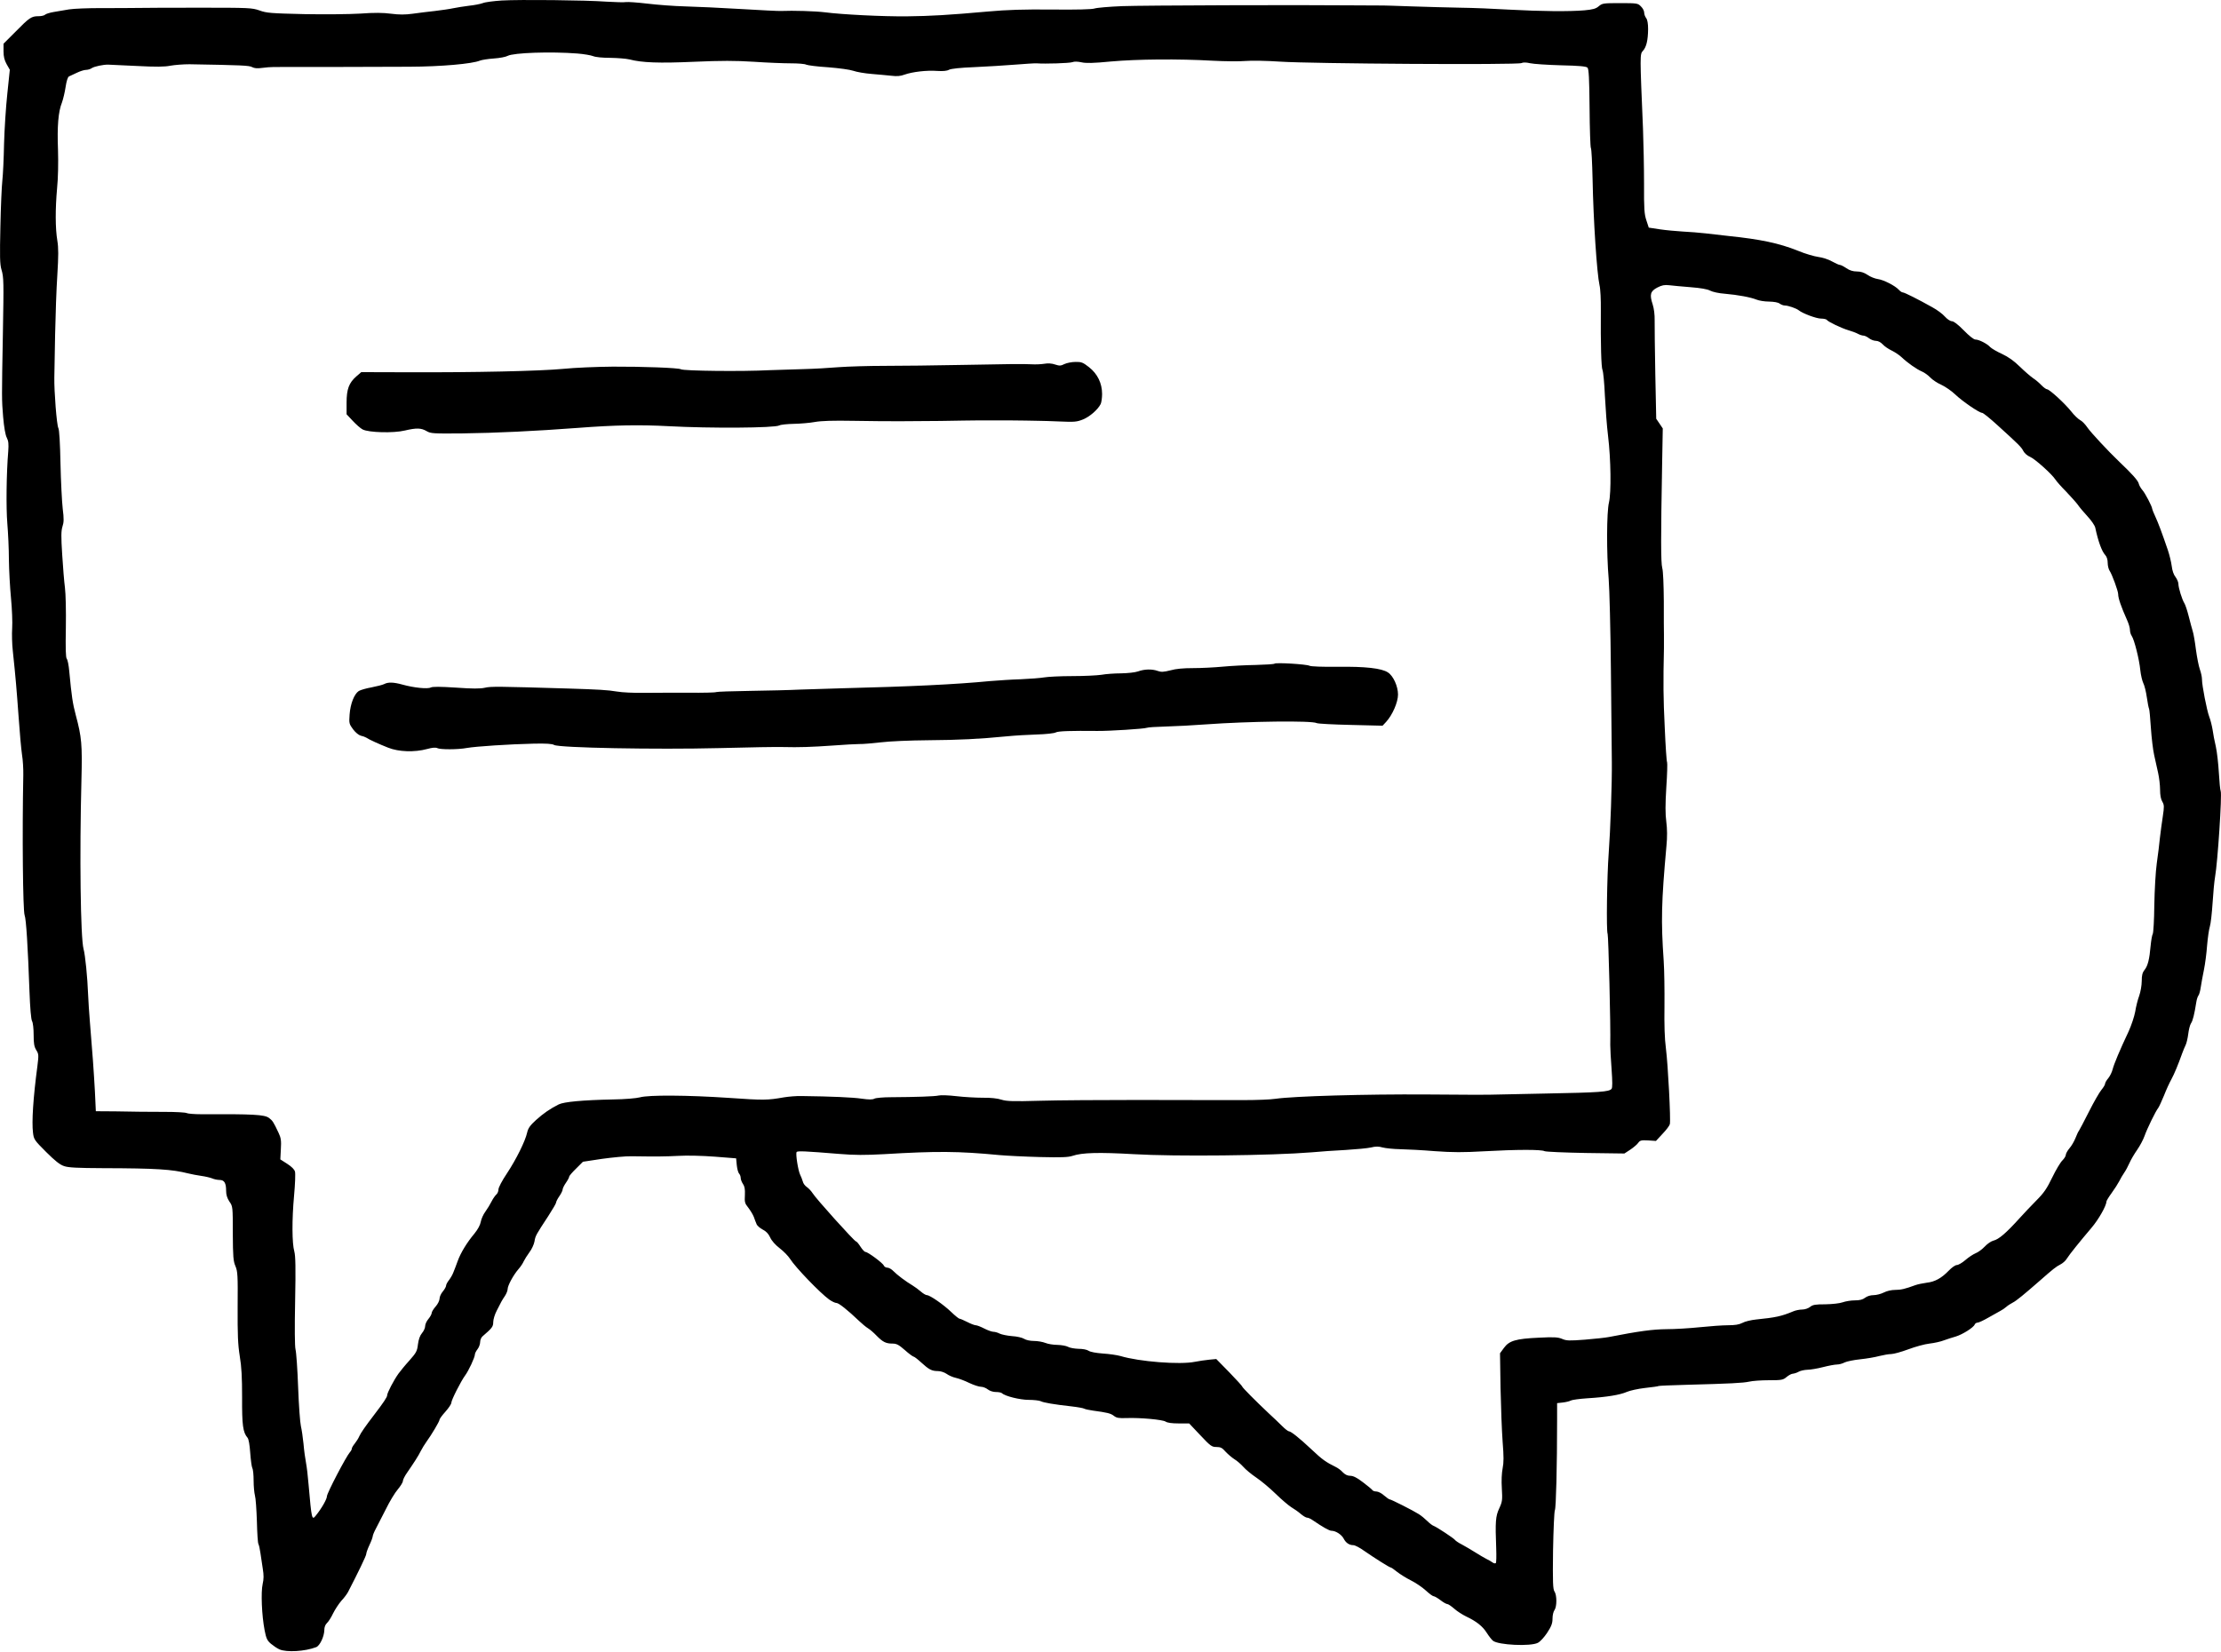
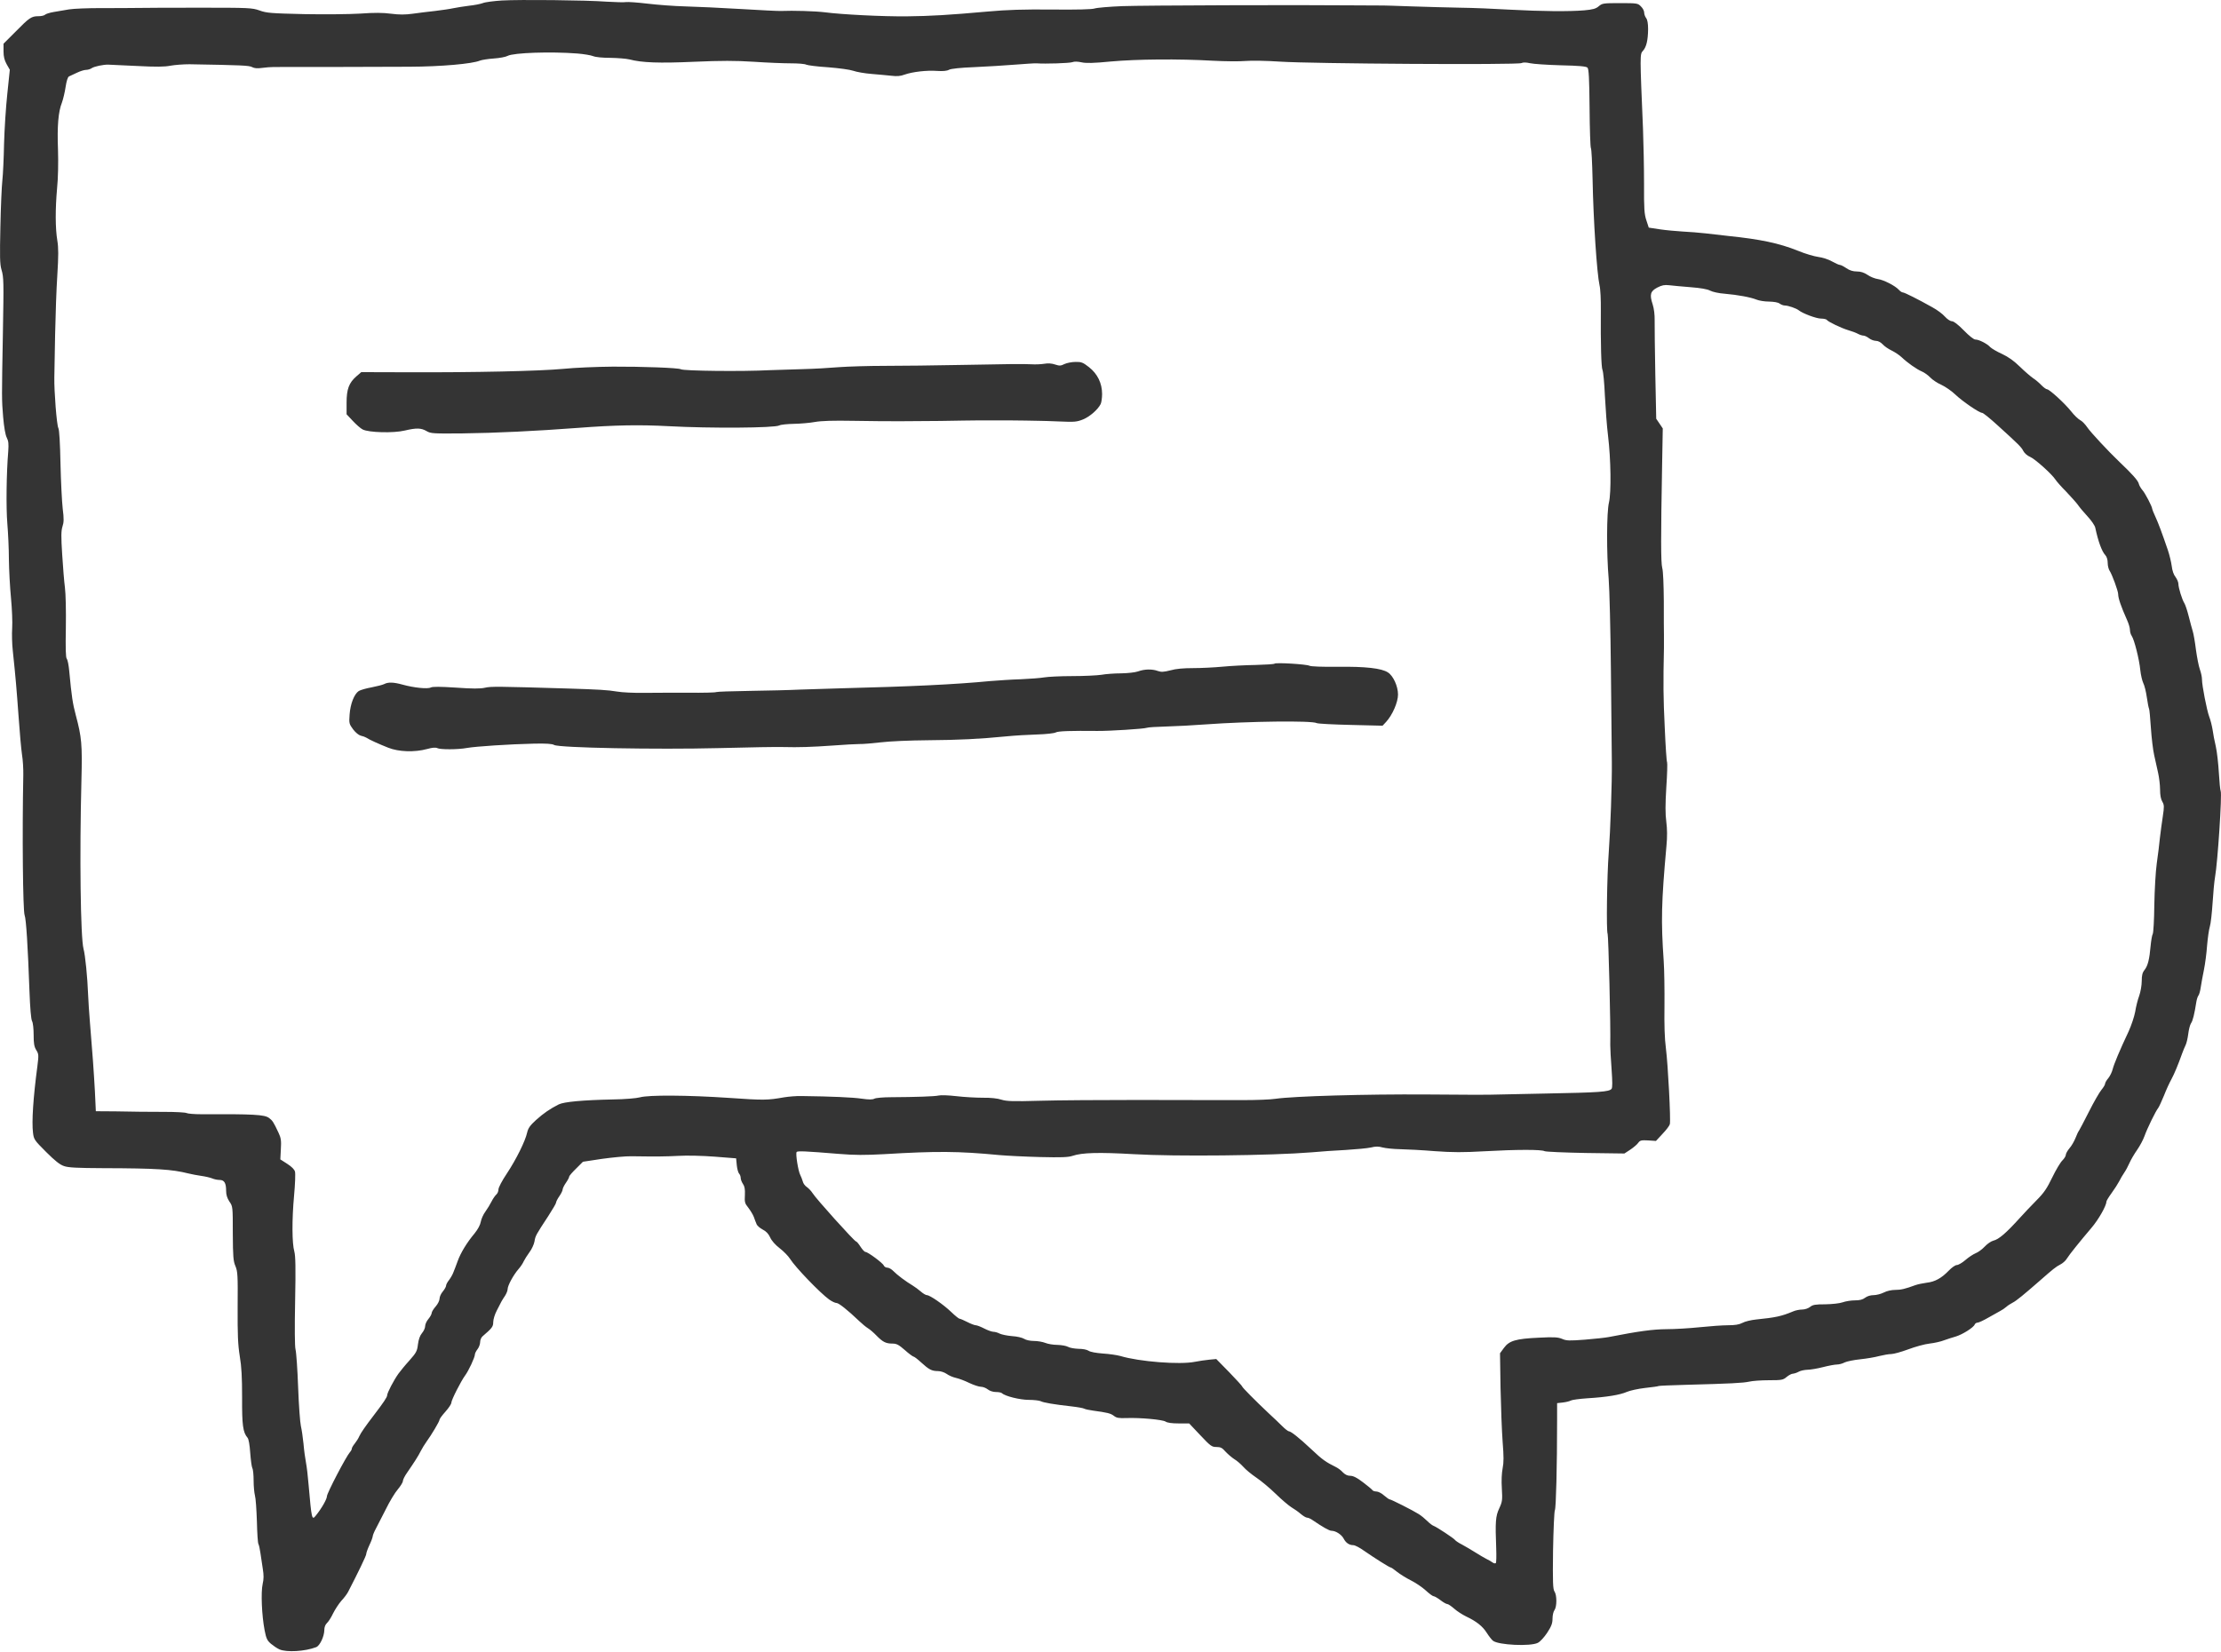
<svg xmlns="http://www.w3.org/2000/svg" version="1.0" width="1696.227pt" height="1261.359pt" viewBox="0 0 1696.227 1261.359" preserveAspectRatio="xMidYMid meet">
-   <g transform="translate(-194.3067,1430.383) scale(0.1,-0.1)" fill="#000000" stroke="none">
+   <g transform="translate(-194.3067,1430.383) scale(0.1,-0.1)" fill="#343434" stroke="none">
    <path d="M5775 14300 c-60 -4 -126 -12 -145 -20 -19 -7 -66 -16 -105 -20 -38 -5 -92 -13 -120 -19 -27 -6 -90 -15 -140 -21 -49 -5 -126 -15 -170 -21 -58 -8 -103 -8 -165 0 -61 8 -128 9 -235 1 -83 -5 -275 -7 -430 -4 -252 6 -286 8 -340 28 -58 20 -76 21 -465 21 -223 0 -441 -1 -485 -2 -44 -1 -161 -1 -260 -1 -99 0 -209 -4 -245 -10 -36 -6 -89 -15 -118 -20 -29 -5 -58 -14 -64 -20 -7 -7 -29 -12 -51 -12 -54 0 -70 -11 -174 -117 l-93 -93 0 -58 c0 -42 7 -68 24 -99 l24 -42 -19 -183 c-11 -101 -22 -273 -25 -383 -2 -110 -8 -236 -13 -280 -5 -44 -12 -204 -15 -355 -5 -225 -4 -284 8 -325 18 -60 18 -88 11 -495 -9 -491 -9 -498 2 -631 7 -80 17 -138 28 -159 13 -25 15 -48 11 -104 -14 -168 -17 -429 -7 -551 6 -71 12 -195 12 -275 1 -80 8 -212 16 -295 8 -82 12 -186 9 -230 -3 -44 -1 -123 5 -175 22 -207 29 -293 44 -500 8 -118 20 -249 26 -290 7 -41 11 -112 10 -157 -9 -450 -3 -1036 10 -1070 12 -30 25 -244 37 -578 5 -133 12 -218 20 -232 7 -12 12 -58 12 -105 0 -65 4 -90 20 -116 19 -30 19 -39 9 -120 -33 -248 -44 -427 -34 -510 6 -52 10 -58 100 -148 68 -68 106 -98 137 -108 33 -12 102 -15 298 -16 408 -1 527 -9 650 -40 25 -6 70 -15 100 -19 30 -4 68 -13 83 -19 16 -7 41 -12 57 -12 36 0 50 -23 50 -83 0 -31 8 -56 25 -82 26 -37 26 -39 26 -244 1 -178 4 -212 20 -249 17 -40 19 -70 17 -310 -1 -215 2 -288 16 -377 14 -83 18 -162 18 -317 -1 -211 6 -266 42 -308 8 -9 16 -54 20 -114 4 -54 11 -107 16 -117 6 -10 10 -53 10 -96 0 -43 5 -94 10 -113 6 -19 12 -108 15 -197 2 -90 7 -168 12 -175 4 -7 11 -38 15 -68 4 -30 12 -84 18 -120 8 -49 8 -78 -1 -117 -14 -62 -7 -239 15 -353 12 -63 20 -79 48 -103 18 -15 47 -35 65 -43 55 -24 195 -16 281 17 28 11 61 81 62 130 0 23 7 42 21 55 11 10 32 43 46 73 15 30 43 73 63 96 21 22 43 52 51 67 77 149 139 277 139 290 0 9 11 40 25 70 14 29 25 60 25 68 1 8 11 33 23 55 12 22 46 89 76 148 29 60 71 129 92 153 21 25 39 54 39 64 0 10 15 40 33 65 53 77 86 128 104 165 10 19 29 51 43 70 38 52 100 156 100 169 0 6 20 33 45 61 25 28 45 58 45 68 0 21 74 166 105 208 27 36 75 139 75 161 0 8 9 26 20 40 11 14 20 39 20 54 0 16 8 36 19 45 72 62 81 73 81 108 0 20 12 60 27 88 34 68 39 77 63 113 11 17 20 40 20 51 0 27 44 108 83 153 16 18 34 45 40 60 7 14 26 45 43 68 18 23 35 61 39 83 7 44 11 50 106 195 32 50 59 95 59 102 0 7 11 29 25 49 14 20 25 43 25 51 0 8 11 31 25 51 14 20 25 41 25 47 0 6 24 34 53 62 l52 52 145 22 c80 11 181 21 225 20 198 -3 257 -2 360 3 62 4 183 1 275 -6 l165 -13 5 -52 c3 -29 11 -58 18 -65 6 -6 12 -21 12 -33 0 -11 8 -32 17 -45 13 -19 17 -40 15 -85 -3 -54 -1 -64 26 -97 16 -21 35 -52 42 -70 6 -18 16 -43 21 -55 4 -12 26 -31 47 -42 26 -13 44 -32 57 -60 11 -25 39 -57 73 -83 30 -23 66 -60 79 -81 41 -65 229 -260 298 -310 21 -15 46 -27 57 -27 17 0 85 -54 173 -138 22 -21 52 -46 67 -55 15 -9 44 -34 65 -56 48 -49 72 -61 121 -61 32 0 48 -8 96 -50 31 -28 62 -50 67 -50 5 0 31 -20 57 -44 59 -54 81 -66 127 -66 22 0 49 -9 67 -21 16 -12 48 -26 71 -31 23 -5 69 -22 103 -39 34 -16 74 -29 89 -29 15 0 38 -9 52 -20 15 -12 41 -20 62 -20 21 0 41 -4 46 -9 24 -23 138 -51 205 -51 39 0 80 -5 91 -10 20 -11 102 -25 237 -40 45 -5 88 -13 95 -17 6 -4 37 -11 67 -15 111 -15 135 -21 160 -40 20 -16 38 -19 95 -17 106 4 277 -12 300 -27 13 -9 48 -14 100 -14 l80 0 85 -90 c78 -83 88 -90 123 -90 32 0 44 -6 70 -36 18 -19 48 -45 67 -57 19 -11 50 -38 68 -58 18 -21 63 -58 100 -83 37 -25 103 -80 147 -123 44 -43 98 -89 120 -103 22 -13 55 -36 73 -52 18 -15 39 -28 48 -28 8 0 27 -8 42 -19 76 -52 127 -81 144 -81 32 0 77 -29 93 -60 17 -33 43 -50 74 -50 12 0 49 -19 82 -43 84 -58 192 -126 202 -127 5 0 27 -15 50 -34 23 -18 71 -48 107 -66 36 -18 86 -52 112 -76 26 -24 53 -44 60 -44 7 0 31 -14 52 -30 22 -17 45 -30 53 -30 7 0 30 -16 52 -35 21 -19 63 -46 92 -60 78 -37 125 -74 157 -125 16 -25 37 -52 47 -60 40 -33 287 -45 343 -16 18 9 49 43 72 78 32 49 40 72 40 107 0 26 7 55 15 65 19 26 19 115 0 142 -12 18 -14 69 -11 312 3 162 9 298 14 309 9 16 17 338 17 693 l0 125 45 5 c25 3 52 10 60 15 8 5 65 13 125 17 149 9 251 26 303 49 23 10 86 24 139 30 54 6 100 12 104 15 3 2 98 6 210 9 340 9 434 14 480 24 24 6 92 11 151 11 99 0 109 2 136 25 17 14 38 25 48 25 11 1 30 7 44 15 14 8 43 14 66 15 22 0 76 9 119 20 43 11 91 20 107 20 16 0 43 7 59 16 17 8 70 19 119 24 48 5 114 16 146 25 32 8 73 15 91 15 18 0 76 16 130 36 53 20 126 40 162 44 36 4 86 15 111 25 25 9 65 22 90 29 50 15 135 68 144 91 3 8 13 15 22 15 9 0 46 17 82 38 35 20 76 43 91 51 14 7 35 21 46 31 11 10 34 25 50 33 28 14 87 63 205 166 101 89 126 109 158 125 18 9 41 29 50 45 19 31 99 130 188 235 54 63 114 169 114 200 0 6 18 36 40 66 22 30 48 71 58 90 9 19 27 49 38 65 12 17 30 51 41 76 11 25 37 69 58 99 21 30 46 77 56 105 20 57 86 192 105 215 6 8 26 51 44 95 17 44 43 100 57 125 22 41 49 105 83 200 7 19 18 46 25 60 7 14 16 52 20 84 4 33 13 70 21 82 14 20 26 69 41 164 3 19 10 41 16 49 6 7 14 36 18 65 4 28 15 87 24 131 9 44 20 127 24 185 5 58 14 123 21 145 7 22 16 103 21 180 5 77 13 167 19 200 20 110 54 631 43 655 -4 8 -10 71 -14 140 -4 69 -14 159 -23 200 -10 41 -21 100 -25 130 -5 30 -16 75 -26 100 -18 49 -55 237 -55 285 0 17 -7 50 -16 75 -9 25 -22 92 -30 150 -7 58 -18 121 -24 140 -6 19 -20 71 -31 115 -11 44 -26 89 -33 100 -18 28 -46 119 -46 148 0 13 -10 37 -22 53 -14 17 -25 49 -29 84 -4 30 -17 84 -29 120 -46 135 -73 207 -96 257 -13 28 -24 55 -24 59 0 17 -54 121 -75 144 -12 14 -25 36 -28 50 -6 23 -49 72 -147 165 -85 81 -219 225 -245 263 -16 24 -41 50 -56 57 -15 8 -45 37 -67 65 -48 61 -167 170 -185 170 -7 0 -26 14 -43 31 -16 17 -45 42 -64 54 -19 13 -64 52 -100 87 -46 45 -88 75 -137 98 -40 18 -80 42 -90 52 -23 26 -86 58 -113 58 -13 0 -48 28 -89 70 -44 45 -77 70 -91 70 -12 0 -35 15 -53 35 -17 20 -60 52 -97 72 -107 60 -212 113 -225 113 -7 0 -20 9 -30 20 -28 31 -116 76 -160 82 -22 3 -58 17 -79 32 -27 18 -52 26 -82 26 -29 0 -55 8 -80 25 -20 14 -42 25 -49 25 -7 0 -34 12 -61 27 -28 16 -73 30 -104 34 -30 4 -100 24 -155 47 -144 58 -288 88 -530 113 -49 5 -128 14 -175 20 -47 5 -125 12 -175 14 -49 3 -128 10 -175 17 l-85 13 -18 55 c-16 47 -19 88 -18 280 0 124 -4 313 -8 420 -24 565 -24 570 -1 595 27 29 39 81 40 166 0 42 -5 72 -15 85 -8 10 -15 29 -15 42 0 13 -11 34 -25 47 -23 24 -29 25 -159 25 -127 0 -136 -1 -163 -24 -22 -19 -45 -25 -109 -31 -117 -10 -329 -8 -569 5 -115 7 -286 14 -380 15 -93 2 -260 6 -370 10 -110 4 -227 8 -260 7 -33 0 -123 0 -200 1 -380 4 -1592 0 -1750 -6 -99 -4 -194 -12 -212 -18 -21 -7 -136 -10 -325 -8 -217 2 -344 -2 -488 -15 -301 -27 -441 -35 -620 -37 -183 -2 -500 14 -628 31 -73 9 -240 14 -337 10 -16 -1 -154 6 -305 15 -151 9 -342 18 -425 20 -82 2 -212 12 -287 21 -76 9 -149 14 -163 12 -14 -3 -80 -1 -148 3 -163 12 -665 17 -802 9z m578 -405 c49 -4 103 -13 120 -20 19 -8 72 -13 132 -13 55 -1 120 -6 145 -12 95 -25 225 -30 495 -18 206 9 314 9 455 0 102 -7 229 -12 283 -12 54 0 107 -4 117 -10 10 -5 85 -15 167 -20 87 -7 167 -18 193 -27 25 -9 88 -20 140 -24 52 -4 120 -11 152 -14 41 -5 68 -3 100 9 59 21 169 34 249 28 43 -3 75 0 90 9 15 8 88 16 194 20 94 4 233 13 310 19 77 6 151 11 165 10 65 -5 251 1 273 9 14 6 41 5 69 -1 34 -8 91 -7 224 6 200 18 518 21 779 6 94 -5 206 -6 250 -2 45 4 161 2 265 -5 233 -16 1816 -26 1843 -11 12 6 35 6 65 -1 26 -6 132 -13 237 -16 136 -3 193 -8 202 -18 10 -10 14 -81 16 -307 1 -162 6 -301 10 -307 5 -7 10 -115 13 -240 6 -315 33 -718 53 -808 7 -27 11 -113 10 -190 -2 -258 3 -440 13 -459 5 -10 14 -98 18 -195 5 -97 15 -234 24 -306 22 -181 25 -433 7 -510 -18 -74 -19 -388 -2 -585 6 -74 14 -389 17 -700 3 -311 6 -623 7 -695 2 -160 -11 -526 -24 -700 -13 -170 -19 -596 -8 -616 6 -13 24 -710 20 -849 0 -25 4 -107 10 -183 7 -99 7 -142 0 -151 -19 -23 -87 -28 -511 -36 -228 -5 -422 -9 -430 -9 -8 -1 -222 0 -475 2 -460 3 -1013 -13 -1150 -33 -38 -6 -146 -10 -240 -10 -93 0 -204 0 -245 0 -41 0 -298 0 -570 1 -272 0 -607 -2 -743 -6 -209 -6 -256 -4 -295 8 -29 10 -83 16 -142 15 -52 0 -144 5 -203 12 -59 7 -120 9 -135 5 -28 -7 -175 -12 -364 -13 -58 0 -115 -5 -127 -11 -14 -8 -42 -8 -98 0 -68 10 -225 17 -458 20 -38 1 -99 -4 -135 -10 -126 -22 -151 -23 -422 -4 -314 21 -611 23 -678 4 -25 -7 -116 -15 -205 -16 -233 -5 -374 -18 -415 -38 -67 -34 -115 -67 -173 -119 -46 -42 -60 -62 -68 -96 -14 -65 -84 -206 -155 -313 -37 -55 -64 -107 -64 -121 0 -14 -7 -31 -16 -39 -8 -7 -25 -30 -36 -52 -11 -22 -32 -57 -48 -79 -16 -21 -31 -56 -35 -77 -4 -24 -22 -58 -48 -90 -58 -69 -106 -148 -129 -212 -11 -30 -25 -68 -32 -84 -6 -17 -21 -43 -33 -59 -13 -16 -23 -35 -23 -43 0 -8 -11 -28 -25 -45 -14 -16 -25 -41 -25 -55 0 -14 -13 -41 -30 -60 -16 -18 -30 -41 -30 -49 0 -9 -11 -29 -25 -46 -14 -16 -25 -41 -25 -55 0 -14 -11 -38 -24 -53 -16 -19 -26 -48 -31 -86 -6 -52 -13 -64 -65 -123 -33 -36 -70 -82 -84 -101 -35 -49 -86 -146 -86 -165 0 -14 -28 -56 -100 -150 -66 -86 -102 -138 -113 -163 -6 -15 -22 -40 -34 -55 -13 -16 -23 -33 -23 -39 0 -6 -6 -19 -14 -27 -30 -34 -176 -314 -176 -337 0 -22 -41 -94 -85 -148 -30 -38 -32 -29 -55 234 -5 63 -14 140 -20 170 -6 30 -15 96 -19 145 -5 50 -14 110 -20 135 -6 25 -16 158 -21 295 -5 138 -14 268 -20 290 -6 25 -7 164 -3 371 5 253 3 343 -6 377 -18 62 -19 243 -2 428 8 86 11 168 7 182 -4 17 -25 38 -59 60 l-53 34 4 78 c4 64 1 86 -17 124 -40 85 -46 94 -74 115 -34 25 -117 30 -517 28 -52 0 -102 4 -112 9 -9 5 -84 9 -165 9 -81 0 -166 1 -188 1 -22 1 -107 2 -190 3 l-150 1 -7 150 c-8 146 -20 316 -39 540 -5 61 -11 151 -13 200 -5 133 -22 304 -35 350 -23 87 -31 720 -16 1290 7 271 2 327 -43 495 -24 90 -32 144 -50 336 -4 45 -12 87 -19 95 -8 10 -10 78 -7 239 2 126 -1 260 -7 305 -6 44 -15 158 -21 253 -9 140 -8 180 2 213 11 33 12 59 2 137 -6 53 -14 209 -17 345 -3 153 -9 257 -16 270 -13 23 -33 285 -31 387 1 36 4 184 6 330 3 146 10 351 17 455 9 144 9 207 0 260 -16 95 -16 244 -2 400 8 80 10 193 7 295 -7 180 2 290 30 360 9 25 22 78 28 119 7 47 17 77 26 81 8 4 35 17 60 28 25 12 56 22 70 22 14 0 34 6 45 14 18 12 87 27 125 26 8 0 105 -5 215 -10 151 -8 215 -7 260 2 33 6 98 11 145 11 398 -7 456 -9 479 -22 17 -9 39 -11 75 -6 28 4 69 7 91 7 94 -1 810 1 1035 2 241 1 480 22 539 47 13 5 60 13 105 16 45 3 92 12 106 20 44 24 330 34 533 18z m8500 -1785 c78 -6 129 -15 150 -26 18 -10 68 -21 112 -24 103 -9 198 -27 243 -45 19 -8 62 -15 96 -15 38 -1 68 -6 80 -15 11 -8 29 -15 40 -15 26 0 89 -22 107 -37 30 -24 134 -63 170 -63 21 0 41 -5 44 -10 9 -14 111 -63 165 -79 25 -7 57 -19 72 -27 14 -8 34 -14 43 -14 9 0 28 -9 42 -20 14 -11 38 -20 53 -20 16 0 36 -10 51 -26 13 -15 44 -36 69 -48 25 -12 59 -35 76 -51 45 -43 115 -92 155 -109 19 -8 48 -29 64 -46 17 -18 55 -43 85 -56 30 -14 78 -47 105 -73 54 -52 184 -141 206 -141 8 0 61 -43 119 -96 163 -148 180 -165 196 -196 9 -17 31 -36 51 -44 38 -16 168 -133 194 -174 9 -14 45 -55 81 -91 35 -37 75 -81 89 -100 13 -19 47 -60 76 -91 29 -31 55 -70 58 -85 22 -104 50 -181 76 -209 12 -13 19 -35 19 -60 0 -22 7 -49 15 -61 18 -26 65 -154 65 -178 0 -31 22 -95 68 -198 12 -26 22 -60 22 -75 0 -15 6 -36 14 -47 19 -28 57 -177 65 -260 4 -38 15 -84 23 -100 9 -17 21 -66 27 -109 6 -43 14 -82 17 -87 3 -5 9 -71 14 -147 5 -75 16 -168 25 -207 8 -38 22 -99 30 -135 8 -36 15 -94 15 -128 0 -42 6 -74 17 -92 15 -26 15 -38 4 -112 -7 -46 -17 -119 -22 -163 -4 -44 -15 -132 -24 -195 -9 -63 -17 -207 -19 -321 -1 -113 -7 -212 -12 -220 -5 -8 -12 -48 -16 -89 -9 -103 -21 -153 -46 -185 -17 -21 -22 -41 -22 -86 0 -32 -9 -82 -19 -111 -11 -29 -25 -84 -31 -123 -7 -38 -30 -106 -50 -150 -69 -146 -112 -250 -122 -289 -5 -21 -20 -52 -33 -68 -14 -16 -25 -36 -25 -43 0 -8 -13 -29 -28 -47 -15 -18 -59 -94 -96 -168 -37 -74 -72 -139 -76 -145 -5 -5 -16 -30 -26 -55 -10 -25 -30 -60 -46 -78 -15 -18 -28 -41 -28 -51 0 -9 -12 -28 -26 -42 -14 -13 -49 -71 -77 -129 -41 -85 -64 -119 -121 -176 -39 -40 -96 -99 -126 -133 -105 -116 -161 -165 -204 -175 -16 -4 -46 -24 -65 -45 -20 -21 -51 -44 -70 -51 -19 -8 -54 -31 -78 -52 -24 -21 -54 -38 -65 -38 -12 0 -39 -19 -62 -43 -55 -57 -105 -85 -168 -92 -29 -4 -69 -12 -88 -19 -76 -28 -108 -36 -154 -36 -27 0 -63 -8 -86 -20 -22 -11 -57 -20 -78 -20 -24 0 -49 -8 -65 -20 -18 -14 -40 -20 -79 -20 -29 0 -71 -7 -93 -15 -23 -8 -78 -14 -131 -15 -76 0 -96 -3 -117 -20 -14 -11 -40 -20 -61 -20 -19 0 -50 -6 -68 -14 -91 -38 -135 -47 -283 -62 -38 -4 -86 -15 -105 -26 -25 -13 -56 -18 -110 -18 -41 0 -138 -7 -215 -15 -77 -8 -192 -15 -255 -15 -105 -1 -210 -15 -440 -60 -25 -5 -107 -14 -182 -20 -120 -9 -141 -9 -175 6 -32 13 -60 15 -178 9 -175 -8 -226 -23 -266 -78 l-30 -41 4 -265 c3 -147 10 -331 16 -411 9 -113 9 -158 0 -203 -7 -35 -10 -95 -6 -154 5 -88 4 -100 -20 -152 -28 -60 -31 -101 -23 -308 2 -56 1 -105 -3 -110 -5 -4 -16 -2 -25 5 -9 7 -30 19 -47 27 -16 8 -55 31 -85 50 -30 19 -76 46 -102 60 -26 13 -49 29 -53 35 -8 12 -138 98 -162 107 -10 3 -32 20 -49 37 -17 17 -46 41 -65 53 -42 27 -212 113 -223 113 -5 0 -24 14 -43 30 -18 17 -45 30 -58 30 -13 0 -27 5 -30 10 -4 6 -36 33 -72 60 -47 36 -75 50 -98 50 -21 0 -39 9 -56 26 -13 15 -37 33 -54 41 -75 37 -104 57 -184 133 -97 91 -159 140 -175 140 -6 0 -29 18 -51 40 -22 22 -68 66 -102 97 -102 96 -203 198 -203 205 0 4 -45 53 -99 109 l-99 101 -53 -5 c-30 -3 -79 -10 -109 -16 -115 -24 -428 1 -570 44 -25 7 -85 16 -134 19 -53 4 -96 12 -109 21 -13 9 -45 15 -77 15 -30 1 -66 7 -80 15 -14 8 -50 14 -81 15 -31 0 -73 7 -92 15 -20 8 -59 15 -87 15 -30 0 -61 7 -75 16 -14 9 -55 19 -93 21 -37 3 -79 12 -94 19 -15 8 -36 14 -48 14 -11 0 -43 11 -70 25 -27 14 -56 25 -65 25 -9 0 -38 11 -65 25 -27 14 -54 25 -59 25 -5 0 -34 23 -63 51 -58 56 -163 129 -186 129 -8 0 -29 12 -47 28 -17 15 -45 35 -61 45 -52 31 -119 81 -146 109 -15 16 -36 28 -48 28 -11 0 -23 7 -27 16 -7 19 -122 104 -140 104 -7 0 -24 18 -38 40 -14 22 -29 40 -34 40 -12 0 -308 329 -332 369 -10 16 -30 37 -44 47 -14 9 -28 28 -31 43 -4 14 -13 37 -20 51 -15 30 -36 159 -27 173 6 10 65 7 323 -14 121 -10 198 -10 345 -2 403 24 566 23 880 -7 55 -5 194 -12 309 -15 165 -4 217 -2 250 9 73 25 202 28 466 13 315 -19 1060 -11 1360 14 63 6 180 14 260 18 80 5 167 13 193 19 36 9 59 9 90 0 23 -6 83 -12 132 -13 50 -1 169 -7 265 -15 137 -10 219 -10 377 -1 249 14 438 14 462 1 10 -5 152 -11 315 -14 l295 -4 46 30 c25 17 52 40 60 52 13 18 23 21 75 18 l60 -4 50 54 c28 29 53 62 56 74 8 31 -14 454 -30 579 -10 75 -13 179 -11 325 1 118 -1 274 -6 345 -21 302 -18 444 21 875 7 71 6 132 -1 186 -8 59 -8 133 0 263 7 100 9 186 6 192 -4 5 -12 125 -18 267 -11 225 -12 336 -6 605 0 34 0 80 0 102 -1 22 -1 137 -1 255 -1 126 -5 232 -12 255 -11 41 -11 238 -1 788 l5 278 -25 37 -25 37 -7 340 c-3 187 -6 372 -5 411 1 43 -5 91 -15 122 -25 76 -18 101 35 129 35 18 55 22 90 18 25 -3 98 -10 163 -15z" />
    <path d="M10073 11523 c-28 -14 -38 -15 -71 -4 -25 9 -56 11 -83 6 -24 -4 -69 -6 -99 -4 -77 3 -129 3 -535 -5 -198 -4 -461 -7 -585 -7 -124 0 -281 -5 -350 -10 -69 -6 -192 -13 -275 -15 -82 -2 -197 -6 -255 -8 -204 -11 -656 -6 -677 7 -17 11 -298 21 -519 20 -122 -1 -293 -8 -380 -17 -181 -17 -674 -28 -1190 -26 l-352 1 -38 -33 c-56 -49 -74 -97 -74 -201 l0 -88 47 -50 c26 -28 60 -58 76 -66 47 -24 236 -29 322 -8 89 21 125 20 167 -5 31 -18 50 -19 273 -17 252 3 562 18 880 42 286 22 473 25 697 13 313 -17 809 -14 843 6 11 6 61 11 110 12 50 1 122 7 160 14 49 9 139 12 300 9 127 -2 289 -4 360 -3 242 1 400 3 475 5 89 2 376 2 475 0 39 -1 86 -2 105 -2 19 0 91 -2 159 -5 110 -5 129 -3 176 16 51 21 112 74 134 117 6 12 11 47 11 77 0 82 -35 154 -100 205 -46 36 -58 41 -103 40 -29 0 -67 -8 -84 -16z" />
    <path d="M11677 9234 c-4 -4 -69 -8 -145 -10 -75 -1 -189 -7 -252 -13 -63 -6 -164 -11 -225 -11 -73 0 -132 -5 -173 -17 -52 -13 -70 -14 -96 -5 -43 16 -102 15 -151 -3 -23 -8 -78 -14 -130 -15 -49 0 -117 -5 -150 -11 -33 -5 -133 -10 -223 -10 -90 0 -187 -5 -215 -10 -29 -5 -108 -11 -177 -14 -69 -2 -174 -9 -235 -14 -268 -26 -614 -42 -1130 -55 -99 -3 -243 -7 -320 -10 -77 -4 -251 -8 -386 -10 -136 -2 -251 -6 -256 -9 -6 -4 -102 -6 -214 -5 -112 0 -265 0 -339 -1 -74 -1 -166 3 -205 10 -70 12 -145 16 -370 23 -538 16 -593 17 -639 6 -35 -8 -95 -8 -221 1 -122 8 -178 8 -192 1 -24 -13 -130 -2 -216 22 -69 19 -110 20 -140 4 -12 -6 -55 -17 -96 -25 -40 -7 -85 -20 -98 -28 -35 -23 -64 -98 -70 -180 -5 -67 -3 -72 27 -113 19 -25 43 -44 58 -48 15 -3 34 -10 42 -15 24 -16 97 -49 168 -77 80 -32 201 -36 297 -10 39 11 65 13 77 7 22 -12 158 -12 227 1 68 12 327 29 511 33 94 2 141 -1 155 -10 36 -22 779 -36 1260 -24 231 6 454 10 495 8 107 -3 214 0 380 12 80 6 168 11 195 11 28 -1 102 6 165 13 65 8 221 15 360 16 240 2 387 9 603 30 59 6 163 12 230 14 68 2 133 9 144 16 19 10 116 13 318 11 89 -1 358 16 376 24 9 4 76 8 150 10 74 2 208 9 299 16 331 24 812 30 849 10 10 -5 127 -11 261 -14 l242 -6 27 29 c48 52 91 150 91 209 0 63 -36 143 -77 169 -48 32 -173 46 -384 43 -114 -1 -204 2 -215 8 -23 12 -257 26 -267 16z" />
  </g>
</svg>
